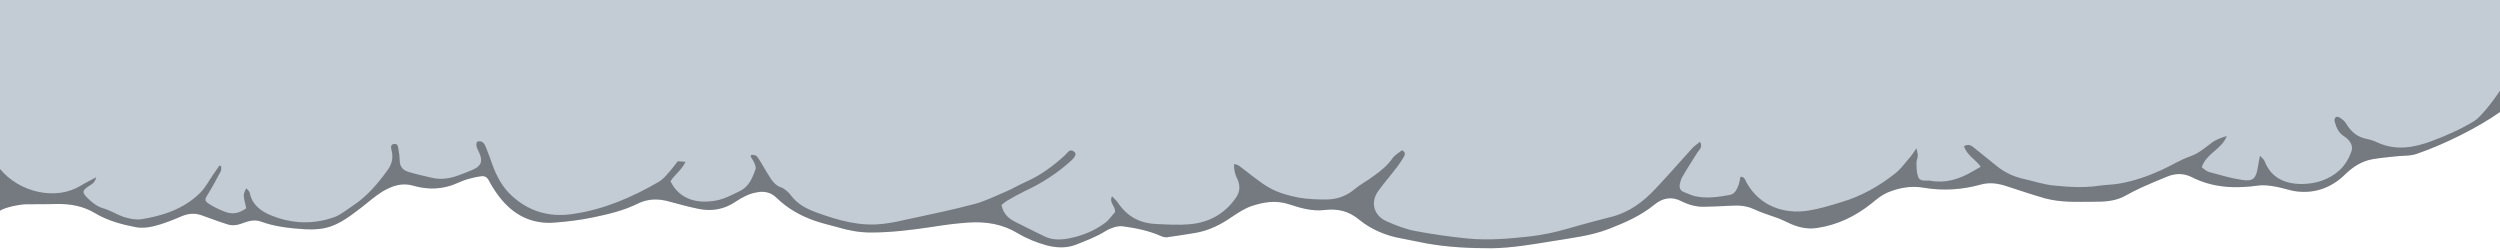
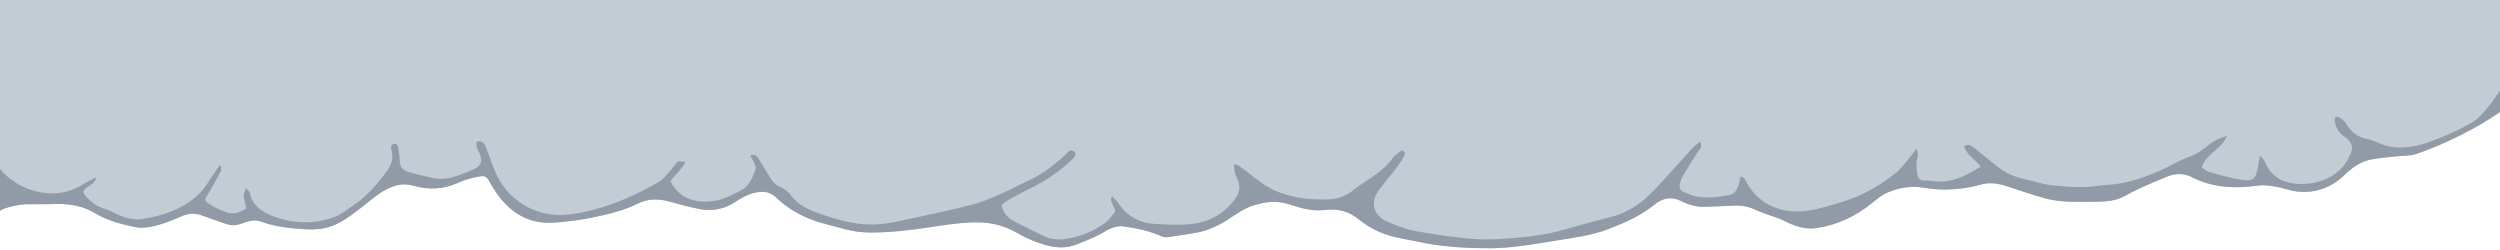
<svg xmlns="http://www.w3.org/2000/svg" width="1000" height="100" viewBox="0 0 1000 100">
  <path class="slope" fill="hsl(212, 17%, 80%)" d="M1000,0v44.8c-9.2,6.5-22.7,13.1-33.2,16.7c-2.8,1-6.1,0.7-9.1,1.1c-2.9,0.3-5.9,0.6-8.8,1.1     c-4.3,0.8-7.7,3-10.9,6.1c-5.2,5.1-11.7,7.6-19,6.8c-2.9-0.3-5.7-1.4-8.5-1.9c-2.3-0.4-4.7-0.8-7-0.5c-9.3,1.3-18.3,1-26.9-3.4     c-3.2-1.6-6.6-1.5-9.9-0.1c-3.4,1.4-6.8,2.8-10.1,4.3c-2.1,1-4.2,2-6.3,3.2c-4,2.3-8.4,2.5-12.7,2.5c-6.6,0-13.2,0.4-19.7-1.4     c-5.3-1.5-10.5-3.3-15.8-5c-3.2-1-6.4-1.4-9.7-0.5c-7.5,2.1-15.2,2.6-22.8,1.3c-5.3-0.9-10.1,0-14.8,2c-2.2,1-4.2,2.6-6.1,4.2     c-6.5,5.2-13.7,8.7-22,9.9c-4.1,0.6-7.9-0.4-11.6-2.2c-1.3-0.6-2.5-1.2-3.8-1.7c-3.3-1.2-6.7-2.2-9.9-3.7c-3-1.4-6.1-1.5-9.3-1.3     c-3.4,0.2-6.8,0.3-10.3,0.4c-3.3,0.1-6.4-0.8-9.2-2.2c-4-2.1-7.6-1.3-10.9,1.4c-5.4,4.4-11.6,7.1-18,9.6c-7.4,2.9-15.3,3.7-23,5     c-8,1.3-16.1,2.7-24.2,2.8c-8.6,0-17.2-0.4-25.7-1.9c-3.4-0.6-6.7-1.4-10.1-2c-6.3-1.1-12.2-3.6-17-7.5c-4.3-3.6-8.7-4.5-13.9-3.9     c-4.9,0.6-9.7-0.8-14.2-2.3c-5.2-1.7-10.1-0.9-14.9,0.7c-2.7,0.9-5.3,2.6-7.7,4.2c-4.6,3.2-9.5,5.7-15.1,6.6     c-3.7,0.6-7.4,1.2-11.1,1.7c-0.9,0.1-1.9-0.2-2.7-0.6c-4.8-2.1-9.9-3.1-15.1-3.8c-1.1-0.1-2.3,0.1-3.4,0.4c-1.2,0.4-2.4,0.9-3.5,1.6     c-3.7,2.3-7.8,3.8-11.8,5.4c-3.9,1.5-8,1.2-11.8,0.2c-3.9-1.1-7.9-2.7-11.4-4.8c-6.1-3.7-12.6-4.7-19.4-4.3c-5,0.3-10.1,1-15.1,1.8     c-8.1,1.2-16.1,2.2-24.3,2.2c-4.5,0-8.9-0.8-13.2-2.1c-3.2-0.9-6.4-1.6-9.5-2.7c-5.6-2-10.7-4.9-15-9.1c-2.3-2.2-4.8-2.7-7.7-2.2     c-3.2,0.5-6,2-8.7,3.8c-4.4,3-9.4,3.9-14.5,2.9c-3.9-0.8-7.8-1.8-11.7-2.9c-4.4-1.3-8.8-1.3-12.8,0.7c-5.8,2.9-12,4.3-18.2,5.6     c-4.8,1-9.8,1.6-14.7,2c-9.7,0.9-17.2-3.1-22.9-10.7c-1.4-1.9-2.7-3.9-3.8-6c-0.7-1.4-1.7-2-3.1-1.8c-1.7,0.2-3.5,0.6-5.2,1.1     c-1.5,0.4-2.9,1-4.3,1.6c-5.7,2.6-11.7,2.8-17.6,1.1c-4.7-1.4-8.6,0.1-12.4,2.3c-3.1,1.9-5.8,4.4-8.7,6.6     c-5.1,3.9-10.1,7.8-16.8,8.4c-1.9,0.2-3.8,0.2-5.6,0.1c-6-0.4-11.9-1-17.6-3.1c-2.8-1-5.4,0-7.9,0.9c-1.9,0.7-3.7,0.8-5.5,0.2     c-3.5-1.1-6.9-2.4-10.3-3.6c-2.8-1-5.5-0.7-8.2,0.5c-3.5,1.5-7,2.9-10.6,3.8c-2.3,0.6-5,0.9-7.3,0.5c-5.8-1.1-11.4-2.6-16.6-5.7     c-4.5-2.7-9.6-3.7-15-3.6c-4.1,0.1-8.3,0.1-12.4,0.1c-2.3,0-8.6,1.2-10.5,2.6V0H1000z" />
-   <path class="range" fill="rgba(0,0,0,0.4)" d="M1000,44.8c-9.2,6.5-22.7,13.1-33.2,16.7c-2.8,1-6.1,0.7-9.1,1.1c-2.9,0.3-5.9,0.6-8.8,1.1     c-4.3,0.8-7.7,3-10.9,6.1c-5.2,5.1-11.7,7.6-19,6.8c-2.9-0.3-5.7-1.4-8.5-1.9c-2.3-0.4-4.7-0.8-7-0.5c-9.3,1.3-18.3,1-26.9-3.4     c-3.2-1.6-6.6-1.5-9.9-0.1c-3.4,1.4-6.8,2.8-10.1,4.3c-2.1,1-4.2,2-6.3,3.2c-4,2.3-8.4,2.5-12.7,2.5c-6.6,0-13.2,0.4-19.7-1.4     c-5.3-1.5-10.5-3.3-15.8-5c-3.2-1-6.4-1.4-9.7-0.5c-7.5,2.1-15.2,2.6-22.8,1.3c-5.3-0.9-10.1,0-14.8,2c-2.2,1-4.2,2.6-6.1,4.2     c-6.5,5.2-13.7,8.7-22,9.9c-4.1,0.6-7.9-0.4-11.6-2.2c-1.3-0.6-2.5-1.2-3.8-1.7c-3.3-1.2-6.7-2.2-9.9-3.7c-3-1.4-6.1-1.5-9.3-1.3     c-3.4,0.2-6.8,0.3-10.3,0.4c-3.3,0.1-6.4-0.8-9.2-2.2c-4-2.1-7.6-1.3-10.9,1.4c-5.4,4.4-11.6,7.1-18,9.6c-7.4,2.9-15.3,3.7-23,5     c-8,1.3-16.1,2.7-24.2,2.8c-8.6,0-17.2-0.4-25.7-1.9c-3.4-0.6-6.7-1.4-10.1-2c-6.3-1.1-12.2-3.6-17-7.5c-4.3-3.6-8.7-4.5-13.9-3.9     c-4.9,0.6-9.7-0.8-14.2-2.3c-5.2-1.7-10.1-0.9-14.9,0.7c-2.7,0.9-5.3,2.6-7.7,4.2c-4.6,3.2-9.5,5.7-15.1,6.6     c-3.7,0.6-7.4,1.2-11.1,1.7c-0.9,0.1-1.9-0.2-2.7-0.6c-4.8-2.1-9.9-3.1-15.1-3.8c-1.1-0.1-2.3,0.1-3.4,0.4c-1.2,0.4-2.4,0.9-3.5,1.6     c-3.7,2.3-7.8,3.8-11.8,5.4c-3.9,1.5-8,1.2-11.8,0.2c-3.9-1.1-7.9-2.7-11.4-4.8c-6.1-3.7-12.6-4.7-19.4-4.3c-5,0.3-10.1,1-15.1,1.8     c-8.1,1.2-16.1,2.2-24.3,2.2c-4.5,0-8.9-0.8-13.2-2.1c-3.2-0.9-6.4-1.6-9.5-2.7c-5.6-2-10.7-4.9-15-9.1c-2.3-2.2-4.8-2.7-7.7-2.2     c-3.2,0.5-6,2-8.7,3.8c-4.4,3-9.4,3.9-14.5,2.9c-3.9-0.8-7.8-1.8-11.7-2.9c-4.4-1.3-8.8-1.3-12.8,0.7c-5.8,2.9-12,4.3-18.2,5.6     c-4.8,1-9.8,1.6-14.7,2c-9.7,0.9-17.2-3.1-22.9-10.7c-1.4-1.9-2.7-3.9-3.8-6c-0.7-1.4-1.7-2-3.1-1.8c-1.7,0.2-3.5,0.6-5.2,1.1     c-1.5,0.4-2.9,1-4.3,1.6c-5.7,2.6-11.7,2.8-17.6,1.1c-4.7-1.4-8.6,0.1-12.4,2.3c-3.1,1.9-5.8,4.4-8.7,6.6     c-5.1,3.9-10.1,7.8-16.8,8.4c-1.9,0.2-3.8,0.2-5.6,0.1c-6-0.4-11.9-1-17.6-3.1c-2.8-1-5.4,0-7.9,0.9c-1.9,0.7-3.7,0.8-5.5,0.2     c-3.5-1.1-6.9-2.4-10.3-3.6c-2.8-1-5.5-0.7-8.2,0.5c-3.5,1.5-7,2.9-10.6,3.8c-2.3,0.6-5,0.9-7.3,0.5c-5.8-1.1-11.4-2.6-16.6-5.7     c-4.5-2.7-9.6-3.7-15-3.6c-4.1,0.1-8.3,0.1-12.4,0.1c-2.3,0-8.6,1.2-10.5,2.6V67.6c7.8,9.4,22.4,12.8,32.4,6.6     c1.8-1.1,3.7-2,6.1-3.3c-0.6,2.4-2,2.9-3.2,3.7c-2.4,1.6-2.5,2.4-0.5,4.4c1.9,1.9,3.9,3.6,6.7,4.4c2.8,0.8,5.3,2.5,8.1,3.4     c2.2,0.7,4.7,1.2,6.9,0.9c8.7-1.4,17-4.1,23.5-10.5c2.2-2.2,3.7-5.1,5.5-7.7c0.8-1.1,1.5-2.2,2.3-3.3c0.2,0.1,0.5,0.2,0.7,0.3     c-0.1,0.7,0.1,1.6-0.3,2.2c-1.6,3-3.2,6-5,8.9c-1.4,2.3-1.6,2.7,0.8,4.2c1.9,1.2,3.9,2.1,6,2.9c3,1.2,5.8,0.6,8.5-1.4     c-1.3-5.4-1.3-5.4,0-8c0.6,0.7,1.3,1.2,1.4,1.8c0.9,4.8,4.5,7.4,8.4,9c8.2,3.4,16.8,3.8,25.3,0.8c2.8-1,5.2-3.1,7.8-4.8     c5.4-3.6,9.5-8.4,13.3-13.6c1.8-2.3,2.6-4.7,2.1-7.6c-0.2-1.1-1-3,0.7-3.3c2-0.4,1.7,1.8,2,3c0.3,1.3,0.3,2.6,0.4,3.9     c0.1,2.4,1.5,3.7,3.6,4.3c3,0.9,6.2,1.6,9.2,2.3c3.7,0.9,7.3,0.3,10.8-1c1.9-0.7,3.8-1.4,5.6-2.2c3.4-1.5,4.1-3.4,2.6-6.8     c-0.6-1.4-1.6-2.6-0.9-4.4c2.1-0.7,3,0.7,3.6,2.3c0.9,2.3,1.8,4.6,2.6,7c1.7,4.6,4,8.9,7.6,12.2c6.9,6.4,15.1,8.8,24.5,7.4     c12.4-1.8,23.6-6.6,34.3-12.8c1.6-0.9,2.9-2.4,4.1-3.8c1.3-1.4,2.3-2.9,3.6-4.5c0.9,0.1,1.8,0.1,3.1,0.2c-1.4,3.2-4.3,5.1-6,7.8     c3.8,7.8,11.5,9,18.3,7.7c3.3-0.6,6.4-2.3,9.5-3.8c3.5-1.7,5-5.2,6.2-8.7c0.3-0.7-0.2-1.8-0.5-2.6c-0.4-0.9-1-1.7-1.5-2.6     c0.1-0.2,0.3-0.4,0.4-0.6c0.7,0.1,1.5,0.1,2,0.5c0.7,0.7,1.2,1.7,1.8,2.6c1.3,2.2,2.6,4.5,4,6.6c1,1.4,2,2.6,3.9,3.3     c1.6,0.6,3.1,1.9,4.1,3.3c2.7,3.6,6.4,5.4,10.5,6.9c8.6,3.1,17.3,5.6,26.6,4.4c3.4-0.4,6.7-1.1,10.1-1.9c8.8-1.9,17.6-3.7,26.2-6     c4.5-1.2,8.8-3.4,13.1-5.2c2.5-1.1,4.8-2.5,7.3-3.6c6-2.6,11.2-6.5,16-10.9c0.9-0.9,1.7-2.6,3.5-1.2c1,0.8,0.4,2.1-1.4,3.7     c-5.5,5-11.8,9-18.5,12.1c-2.3,1.1-4.6,2.4-6.8,3.7c-1,0.6-1.9,1.4-2.4,1.8c0.8,3.9,3.1,5.5,5.6,6.8c3.9,2,7.8,3.9,11.7,5.8     c3,1.4,6.1,1.4,9.4,0.8c5.4-1,10.4-3,14.8-6.3c1.6-1.2,2.8-3.1,3.9-4.2c0.3-2.5-2.5-3.7-1.2-6.4c0.9,1,1.7,1.6,2.3,2.5     c3.7,5.5,8.6,8.3,15.4,8.6c4.5,0.2,8.9,0.5,13.4,0.1c7.7-0.7,13.9-4.1,18.4-10.5c1.9-2.7,1.8-5.3,0.5-7.9c-0.9-1.8-1.2-3.5-1.2-5.7     c0.8,0.3,1.5,0.3,2,0.7c4.1,3,7.9,6.4,12.3,8.9c3.4,1.9,7.4,3,11.3,3.8c3.8,0.7,7.8,0.8,11.6,0.8c4.1-0.1,7.8-1.4,11-4.1     c2.4-2,5.3-3.5,7.8-5.4c2.8-2,5.4-4.1,7.4-7c0.9-1.3,2.6-2.2,3.8-3.2c1.4,0.7,1.3,1.7,0.8,2.5c-0.8,1.4-1.7,2.8-2.7,4.1     c-2.5,3.3-5.2,6.4-7.6,9.7c-3.3,4.6-1.8,9.9,3.5,12.2c3.7,1.6,7.5,3.1,11.3,3.8c6.9,1.3,13.9,2.3,20.9,3c8.2,0.8,16.5,0.1,24.7-0.8     c5.3-0.6,10.5-1.7,15.6-3.2c5.8-1.7,11.6-3.2,17.4-4.7c7-1.8,12.5-5.9,17.4-11.1c5-5.3,9.8-10.8,14.7-16.2c0.9-1,2-1.7,3.2-2.7     c1.1,2.1-0.1,3-0.9,4.1c-2.2,3.4-4.3,6.7-6.3,10.2c-0.4,0.7-0.6,1.6-0.8,2.3c-0.4,1.5-0.1,2.9,1.5,3.5c1.5,0.6,3,1.3,4.6,1.7     c4.6,1,9.2,0.3,13.7-0.5c2.2-0.4,2.9-2.2,3.6-3.9c0.4-1.1,0.5-2.2,0.8-3.4c1.7,0,1.9,1.4,2.4,2.3c5.5,9.9,15.6,12.6,24.4,11.3     c4.6-0.7,9.2-2.1,13.7-3.5c7.8-2.3,14.8-6.3,21.1-11.2c2.4-1.8,4.2-4.4,6.2-6.7c0.8-0.9,1.5-2,2.6-3.6c0.3,1.4,0.5,2.1,0.5,2.9     c0,0.9-0.5,1.9-0.5,2.8c0,1.9,0,3.9,0.6,5.6c0.8,2.3,3.2,1.4,5,1.7c6,1.1,11.4-0.6,16.6-3.6c1.1-0.6,2.2-1.3,3.5-2     c-2-2.9-5.5-4.5-6.7-8.2c1.9-1.2,3.2-0.1,4.4,0.9c2.9,2.4,5.9,4.7,8.8,7.1c3,2.4,6.3,4,10,4.9c4.2,0.9,8.4,2.4,12.7,2.8     c6,0.6,12,1,18,0.1c2.8-0.4,5.7-0.4,8.4-0.9c5.7-1,11.2-2.9,16.5-5.3c4-1.8,7.7-4.2,11.8-5.6c3.4-1.2,5.8-3.4,8.5-5.4     c1.7-1.3,3.8-2,6-2.7c-1.9,5.3-8.1,6.8-10,12.5c0.8,0.6,1.8,1.6,2.9,1.9c4.4,1.2,8.8,2.5,13.4,3.2c4.2,0.6,5.4-0.6,6.1-4.9     c0.2-1.4,0.5-2.7,0.9-4.8c0.9,1,1.6,1.5,1.8,2.1c2.6,6.7,8,9.1,14.6,9.2c5.7,0,11.1-1.6,15.4-5.5c2.1-1.9,3.7-4.6,4.7-7.3     c1-2.6-0.6-4.8-2.9-6.3c-2.2-1.4-3.1-3.5-3.7-5.8c-0.4-1.6,0.6-2.5,1.9-1.7c1.1,0.6,2.1,1.5,2.7,2.5c1.9,3.2,4.5,5.4,8.3,6.1     c1.5,0.3,3,0.8,4.4,1.5c7.2,3.2,14.2,2,21.3-0.6c5.9-2.2,11.6-4.7,16.9-7.9c2.3-1.4,4.1-3.8,5.9-5.9c1.2-1.4,4.1-5.5,5.3-7.3V44.8z" />
+   <path class="range" fill="hsl(212,  12%, 61%)" d="M1000,44.8c-9.2,6.5-22.7,13.1-33.2,16.7c-2.8,1-6.1,0.7-9.1,1.1c-2.9,0.3-5.9,0.6-8.8,1.1     c-4.3,0.8-7.7,3-10.9,6.1c-5.2,5.1-11.7,7.6-19,6.8c-2.9-0.3-5.7-1.4-8.5-1.9c-2.3-0.4-4.7-0.8-7-0.5c-9.3,1.3-18.3,1-26.9-3.4     c-3.2-1.6-6.6-1.5-9.9-0.1c-3.4,1.4-6.8,2.8-10.1,4.3c-2.1,1-4.2,2-6.3,3.2c-4,2.3-8.4,2.5-12.7,2.5c-6.6,0-13.2,0.4-19.7-1.4     c-5.3-1.5-10.5-3.3-15.8-5c-3.2-1-6.4-1.4-9.7-0.5c-7.5,2.1-15.2,2.6-22.8,1.3c-5.3-0.9-10.1,0-14.8,2c-2.2,1-4.2,2.6-6.1,4.2     c-6.5,5.2-13.7,8.7-22,9.9c-4.1,0.6-7.9-0.4-11.6-2.2c-1.3-0.6-2.5-1.2-3.8-1.7c-3.3-1.2-6.7-2.2-9.9-3.7c-3-1.4-6.1-1.5-9.3-1.3     c-3.4,0.2-6.8,0.3-10.3,0.4c-3.3,0.1-6.4-0.8-9.2-2.2c-4-2.1-7.6-1.3-10.9,1.4c-5.4,4.4-11.6,7.1-18,9.6c-7.4,2.9-15.3,3.7-23,5     c-8,1.3-16.1,2.7-24.2,2.8c-8.6,0-17.2-0.4-25.7-1.9c-3.4-0.6-6.7-1.4-10.1-2c-6.3-1.1-12.2-3.6-17-7.5c-4.3-3.6-8.7-4.5-13.9-3.9     c-4.9,0.6-9.7-0.8-14.2-2.3c-5.2-1.7-10.1-0.9-14.9,0.7c-2.7,0.9-5.3,2.6-7.7,4.2c-4.6,3.2-9.5,5.7-15.1,6.6     c-3.7,0.6-7.4,1.2-11.1,1.7c-0.9,0.1-1.9-0.2-2.7-0.6c-4.8-2.1-9.9-3.1-15.1-3.8c-1.1-0.1-2.3,0.1-3.4,0.4c-1.2,0.4-2.4,0.9-3.5,1.6     c-3.7,2.3-7.8,3.8-11.8,5.4c-3.9,1.5-8,1.2-11.8,0.2c-3.9-1.1-7.9-2.7-11.4-4.8c-6.1-3.7-12.6-4.7-19.4-4.3c-5,0.3-10.1,1-15.1,1.8     c-8.1,1.2-16.1,2.2-24.3,2.2c-4.5,0-8.9-0.8-13.2-2.1c-3.2-0.9-6.4-1.6-9.5-2.7c-5.6-2-10.7-4.9-15-9.1c-2.3-2.2-4.8-2.7-7.7-2.2     c-3.2,0.5-6,2-8.7,3.8c-4.4,3-9.4,3.9-14.5,2.9c-3.9-0.8-7.8-1.8-11.7-2.9c-4.4-1.3-8.8-1.3-12.8,0.7c-5.8,2.9-12,4.3-18.2,5.6     c-4.8,1-9.8,1.6-14.7,2c-9.7,0.9-17.2-3.1-22.9-10.7c-1.4-1.9-2.7-3.9-3.8-6c-0.7-1.4-1.7-2-3.1-1.8c-1.7,0.2-3.5,0.6-5.2,1.1     c-1.5,0.4-2.9,1-4.3,1.6c-5.7,2.6-11.7,2.8-17.6,1.1c-4.7-1.4-8.6,0.1-12.4,2.3c-3.1,1.9-5.8,4.4-8.7,6.6     c-5.1,3.9-10.1,7.8-16.8,8.4c-1.9,0.2-3.8,0.2-5.6,0.1c-6-0.4-11.9-1-17.6-3.1c-2.8-1-5.4,0-7.9,0.9c-1.9,0.7-3.7,0.8-5.5,0.2     c-3.5-1.1-6.9-2.4-10.3-3.6c-2.8-1-5.5-0.7-8.2,0.5c-3.5,1.5-7,2.9-10.6,3.8c-2.3,0.6-5,0.9-7.3,0.5c-5.8-1.1-11.4-2.6-16.6-5.7     c-4.5-2.7-9.6-3.7-15-3.6c-4.1,0.1-8.3,0.1-12.4,0.1c-2.3,0-8.6,1.2-10.5,2.6V67.6c7.8,9.4,22.4,12.8,32.4,6.6     c1.8-1.1,3.7-2,6.1-3.3c-0.6,2.4-2,2.9-3.2,3.7c-2.4,1.6-2.5,2.4-0.5,4.4c1.9,1.9,3.9,3.6,6.7,4.4c2.8,0.8,5.3,2.5,8.1,3.4     c2.2,0.7,4.7,1.2,6.9,0.9c8.7-1.4,17-4.1,23.5-10.5c2.2-2.2,3.7-5.1,5.5-7.7c0.8-1.1,1.5-2.2,2.3-3.3c0.2,0.1,0.5,0.2,0.7,0.3     c-0.1,0.7,0.1,1.6-0.3,2.2c-1.6,3-3.2,6-5,8.9c-1.4,2.3-1.6,2.7,0.8,4.2c1.9,1.2,3.9,2.1,6,2.9c3,1.2,5.8,0.6,8.5-1.4     c-1.3-5.4-1.3-5.4,0-8c0.6,0.7,1.3,1.2,1.4,1.8c0.9,4.8,4.5,7.4,8.4,9c8.2,3.4,16.8,3.8,25.3,0.8c2.8-1,5.2-3.1,7.8-4.8     c5.4-3.6,9.5-8.4,13.3-13.6c1.8-2.3,2.6-4.7,2.1-7.6c-0.2-1.1-1-3,0.7-3.3c2-0.4,1.7,1.8,2,3c0.3,1.3,0.3,2.6,0.4,3.9     c0.1,2.4,1.5,3.7,3.6,4.3c3,0.9,6.2,1.6,9.2,2.3c3.7,0.9,7.3,0.3,10.8-1c1.9-0.7,3.8-1.4,5.6-2.2c3.4-1.5,4.1-3.4,2.6-6.8     c-0.6-1.4-1.6-2.6-0.9-4.4c2.1-0.7,3,0.7,3.6,2.3c0.9,2.3,1.8,4.6,2.6,7c1.7,4.6,4,8.9,7.6,12.2c6.9,6.4,15.1,8.8,24.5,7.4     c12.4-1.8,23.6-6.6,34.3-12.8c1.6-0.9,2.9-2.4,4.1-3.8c1.3-1.4,2.3-2.9,3.6-4.5c0.9,0.1,1.8,0.1,3.1,0.2c-1.4,3.2-4.3,5.1-6,7.8     c3.8,7.8,11.5,9,18.3,7.7c3.3-0.6,6.4-2.3,9.5-3.8c3.5-1.7,5-5.2,6.2-8.7c0.3-0.7-0.2-1.8-0.5-2.6c-0.4-0.9-1-1.7-1.5-2.6     c0.1-0.2,0.3-0.4,0.4-0.6c0.7,0.1,1.5,0.1,2,0.5c0.7,0.7,1.2,1.7,1.8,2.6c1.3,2.2,2.6,4.5,4,6.6c1,1.4,2,2.6,3.9,3.3     c1.6,0.6,3.1,1.9,4.1,3.3c2.7,3.6,6.4,5.4,10.5,6.9c8.6,3.1,17.3,5.6,26.6,4.4c3.4-0.4,6.7-1.1,10.1-1.9c8.8-1.9,17.6-3.7,26.2-6     c4.5-1.2,8.8-3.4,13.1-5.2c2.5-1.1,4.8-2.5,7.3-3.6c6-2.6,11.2-6.5,16-10.9c0.9-0.9,1.7-2.6,3.5-1.2c1,0.8,0.4,2.1-1.4,3.7     c-5.5,5-11.8,9-18.5,12.1c-2.3,1.1-4.6,2.4-6.8,3.7c-1,0.6-1.9,1.4-2.4,1.8c0.8,3.9,3.1,5.5,5.6,6.8c3.9,2,7.8,3.9,11.7,5.8     c3,1.4,6.1,1.4,9.4,0.8c5.4-1,10.4-3,14.8-6.3c1.6-1.2,2.8-3.1,3.9-4.2c0.3-2.5-2.5-3.7-1.2-6.4c0.9,1,1.7,1.6,2.3,2.5     c3.7,5.5,8.6,8.3,15.4,8.6c4.5,0.2,8.9,0.5,13.4,0.1c7.7-0.7,13.9-4.1,18.4-10.5c1.9-2.7,1.8-5.3,0.5-7.9c-0.9-1.8-1.2-3.5-1.2-5.7     c0.8,0.3,1.5,0.3,2,0.7c4.1,3,7.9,6.4,12.3,8.9c3.4,1.9,7.4,3,11.3,3.8c3.8,0.7,7.8,0.8,11.6,0.8c4.1-0.1,7.8-1.4,11-4.1     c2.4-2,5.3-3.5,7.8-5.4c2.8-2,5.4-4.1,7.4-7c0.9-1.3,2.6-2.2,3.8-3.2c1.4,0.7,1.3,1.7,0.8,2.5c-0.8,1.4-1.7,2.8-2.7,4.1     c-2.5,3.3-5.2,6.4-7.6,9.7c-3.3,4.6-1.8,9.9,3.5,12.2c3.7,1.6,7.5,3.1,11.3,3.8c6.9,1.3,13.9,2.3,20.9,3c8.2,0.8,16.5,0.1,24.7-0.8     c5.3-0.6,10.5-1.7,15.6-3.2c5.8-1.7,11.6-3.2,17.4-4.7c7-1.8,12.5-5.9,17.4-11.1c5-5.3,9.8-10.8,14.7-16.2c0.9-1,2-1.7,3.2-2.7     c1.1,2.1-0.1,3-0.9,4.1c-2.2,3.4-4.3,6.7-6.3,10.2c-0.4,0.7-0.6,1.6-0.8,2.3c-0.4,1.5-0.1,2.9,1.5,3.5c1.5,0.6,3,1.3,4.6,1.7     c4.6,1,9.2,0.3,13.7-0.5c2.2-0.4,2.9-2.2,3.6-3.9c0.4-1.1,0.5-2.2,0.8-3.4c1.7,0,1.9,1.4,2.4,2.3c5.5,9.9,15.6,12.6,24.4,11.3     c4.6-0.7,9.2-2.1,13.7-3.5c7.8-2.3,14.8-6.3,21.1-11.2c2.4-1.8,4.2-4.4,6.2-6.7c0.8-0.9,1.5-2,2.6-3.6c0.3,1.4,0.5,2.1,0.5,2.9     c0,0.9-0.5,1.9-0.5,2.8c0,1.9,0,3.9,0.6,5.6c0.8,2.3,3.2,1.4,5,1.7c6,1.1,11.4-0.6,16.6-3.6c1.1-0.6,2.2-1.3,3.5-2     c-2-2.9-5.5-4.5-6.7-8.2c1.9-1.2,3.2-0.1,4.4,0.9c2.9,2.4,5.9,4.7,8.8,7.1c3,2.4,6.3,4,10,4.9c4.2,0.9,8.4,2.4,12.7,2.8     c6,0.6,12,1,18,0.1c2.8-0.4,5.7-0.4,8.4-0.9c5.7-1,11.2-2.9,16.5-5.3c4-1.8,7.7-4.2,11.8-5.6c3.4-1.2,5.8-3.4,8.5-5.4     c1.7-1.3,3.8-2,6-2.7c-1.9,5.3-8.1,6.8-10,12.5c0.8,0.6,1.8,1.6,2.9,1.9c4.4,1.2,8.8,2.5,13.4,3.2c4.2,0.6,5.4-0.6,6.1-4.9     c0.2-1.4,0.5-2.7,0.9-4.8c0.9,1,1.6,1.5,1.8,2.1c2.6,6.7,8,9.1,14.6,9.2c5.7,0,11.1-1.6,15.4-5.5c2.1-1.9,3.7-4.6,4.7-7.3     c1-2.6-0.6-4.8-2.9-6.3c-2.2-1.4-3.1-3.5-3.7-5.8c-0.4-1.6,0.6-2.5,1.9-1.7c1.1,0.6,2.1,1.5,2.7,2.5c1.9,3.2,4.5,5.4,8.3,6.1     c1.5,0.3,3,0.8,4.4,1.5c7.2,3.2,14.2,2,21.3-0.6c5.9-2.2,11.6-4.7,16.9-7.9c2.3-1.4,4.1-3.8,5.9-5.9c1.2-1.4,4.1-5.5,5.3-7.3V44.8z" />
</svg>
